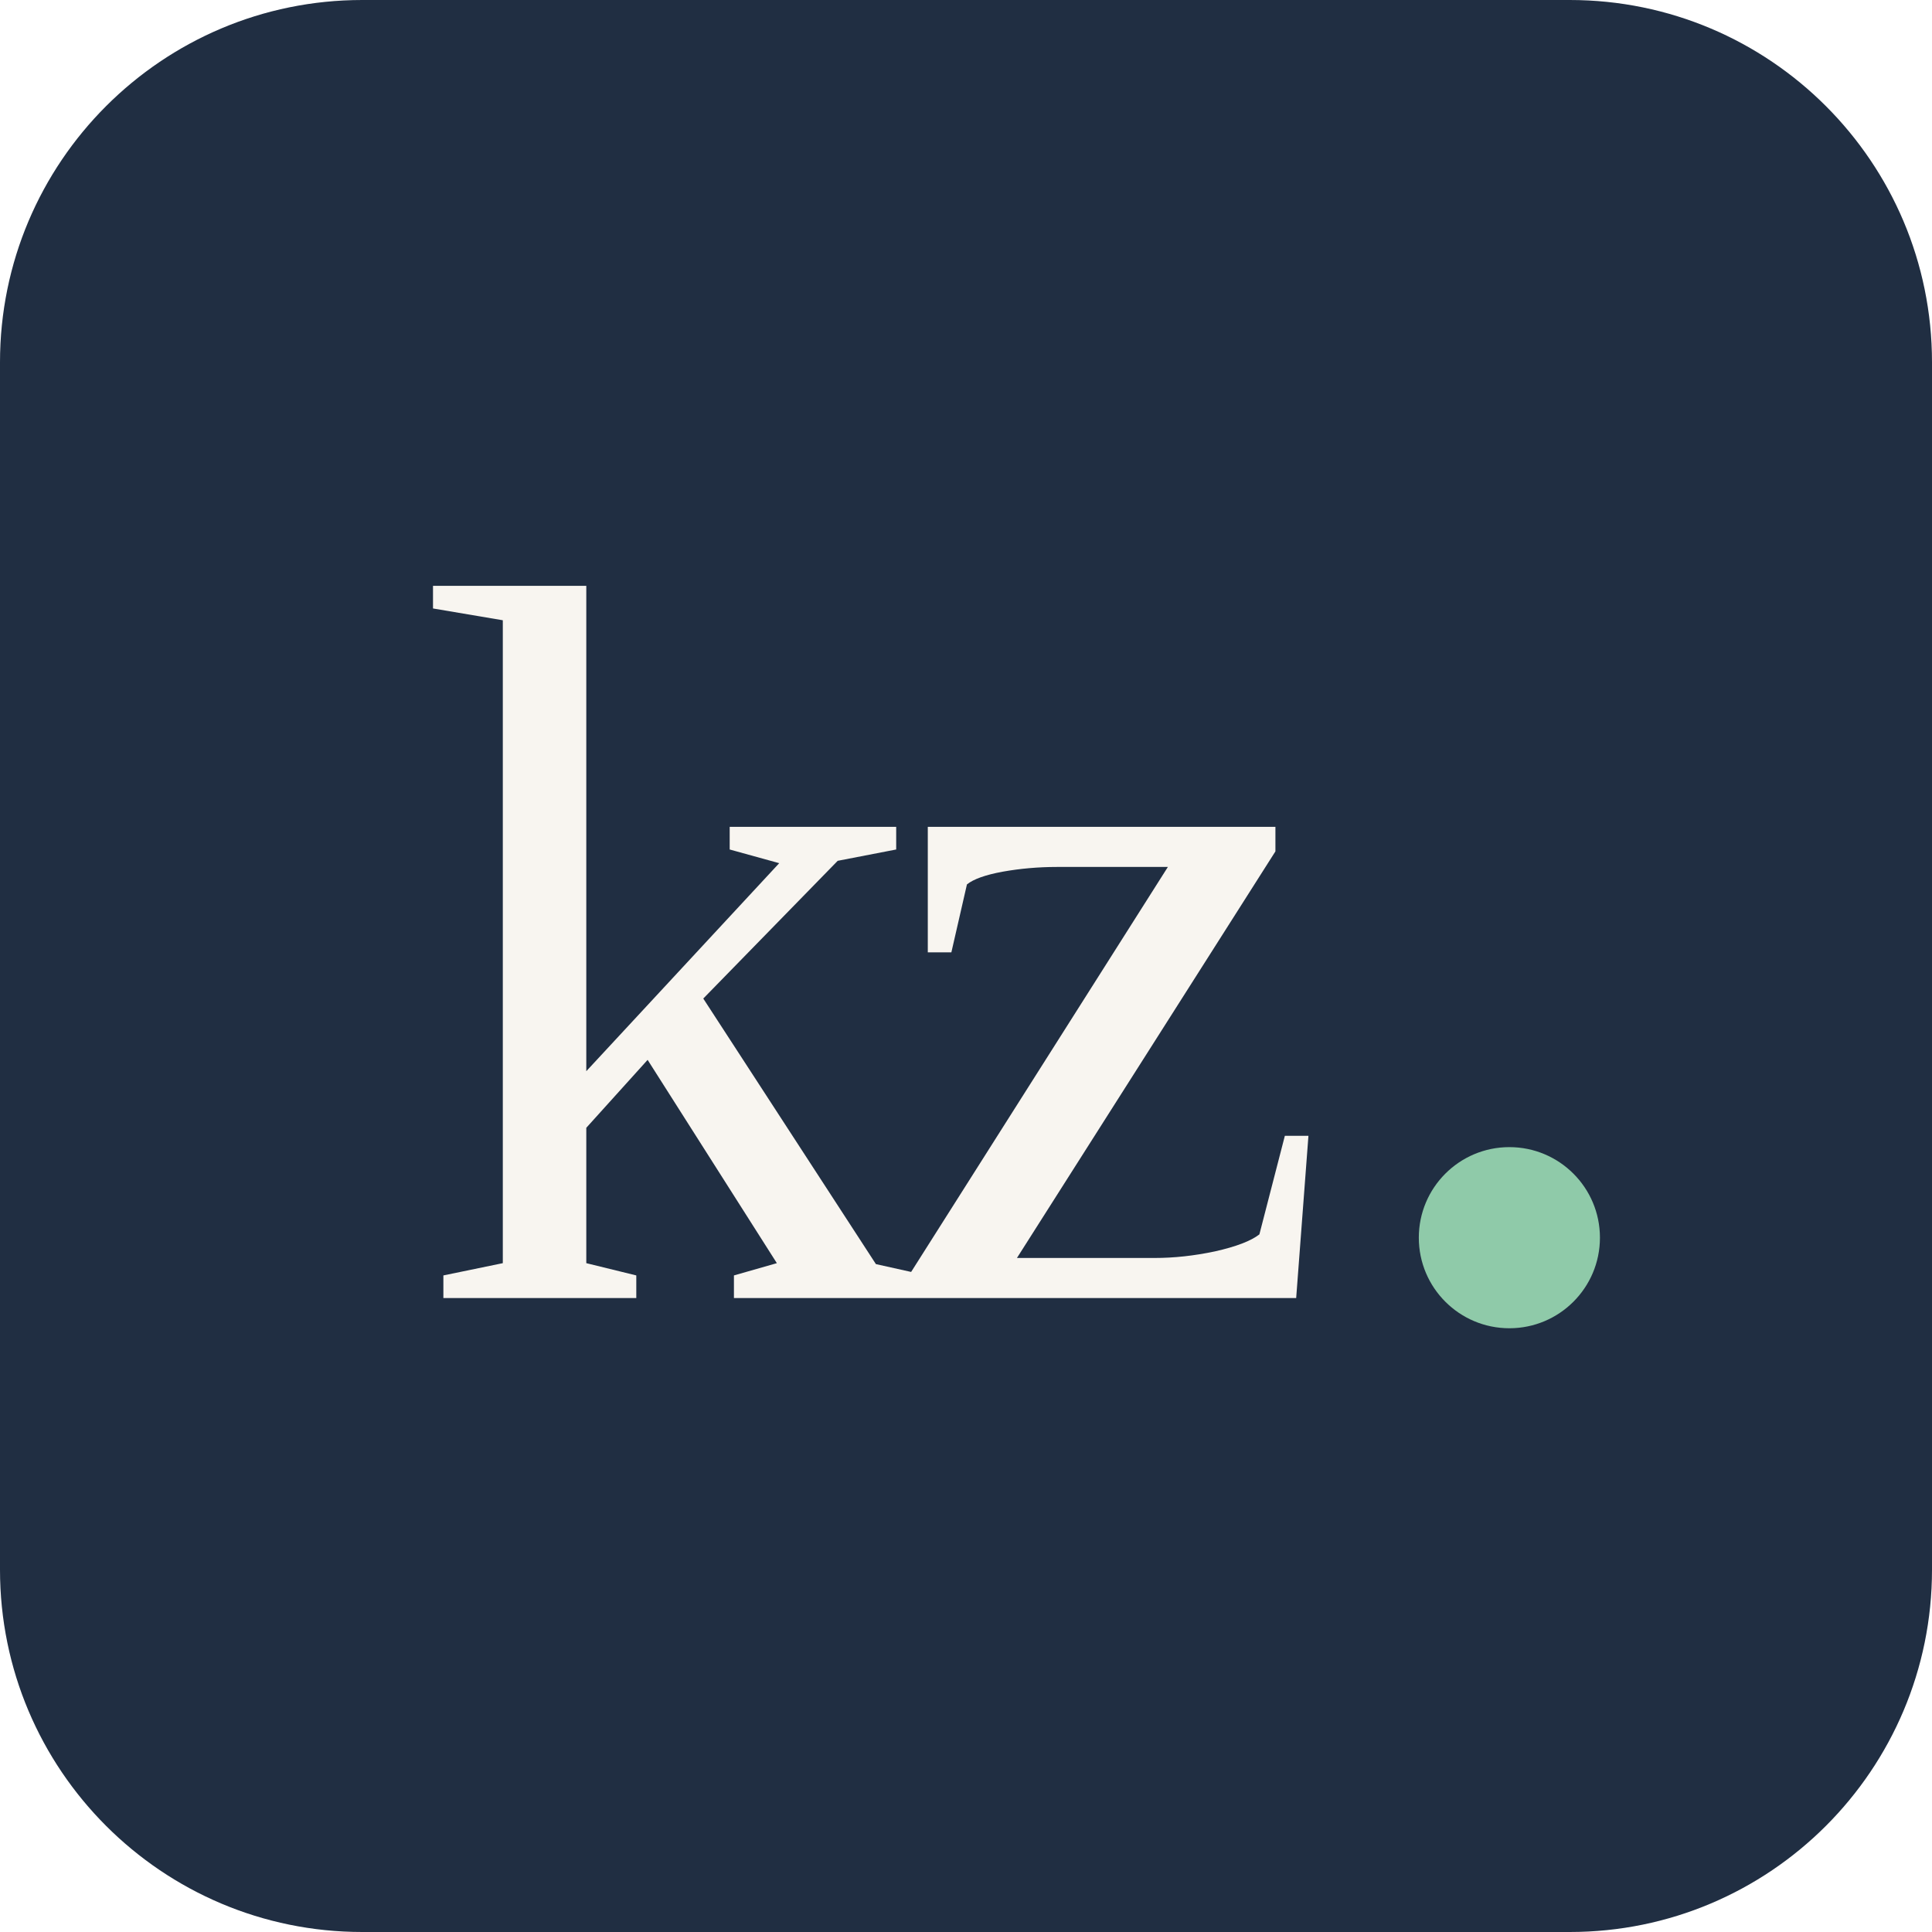
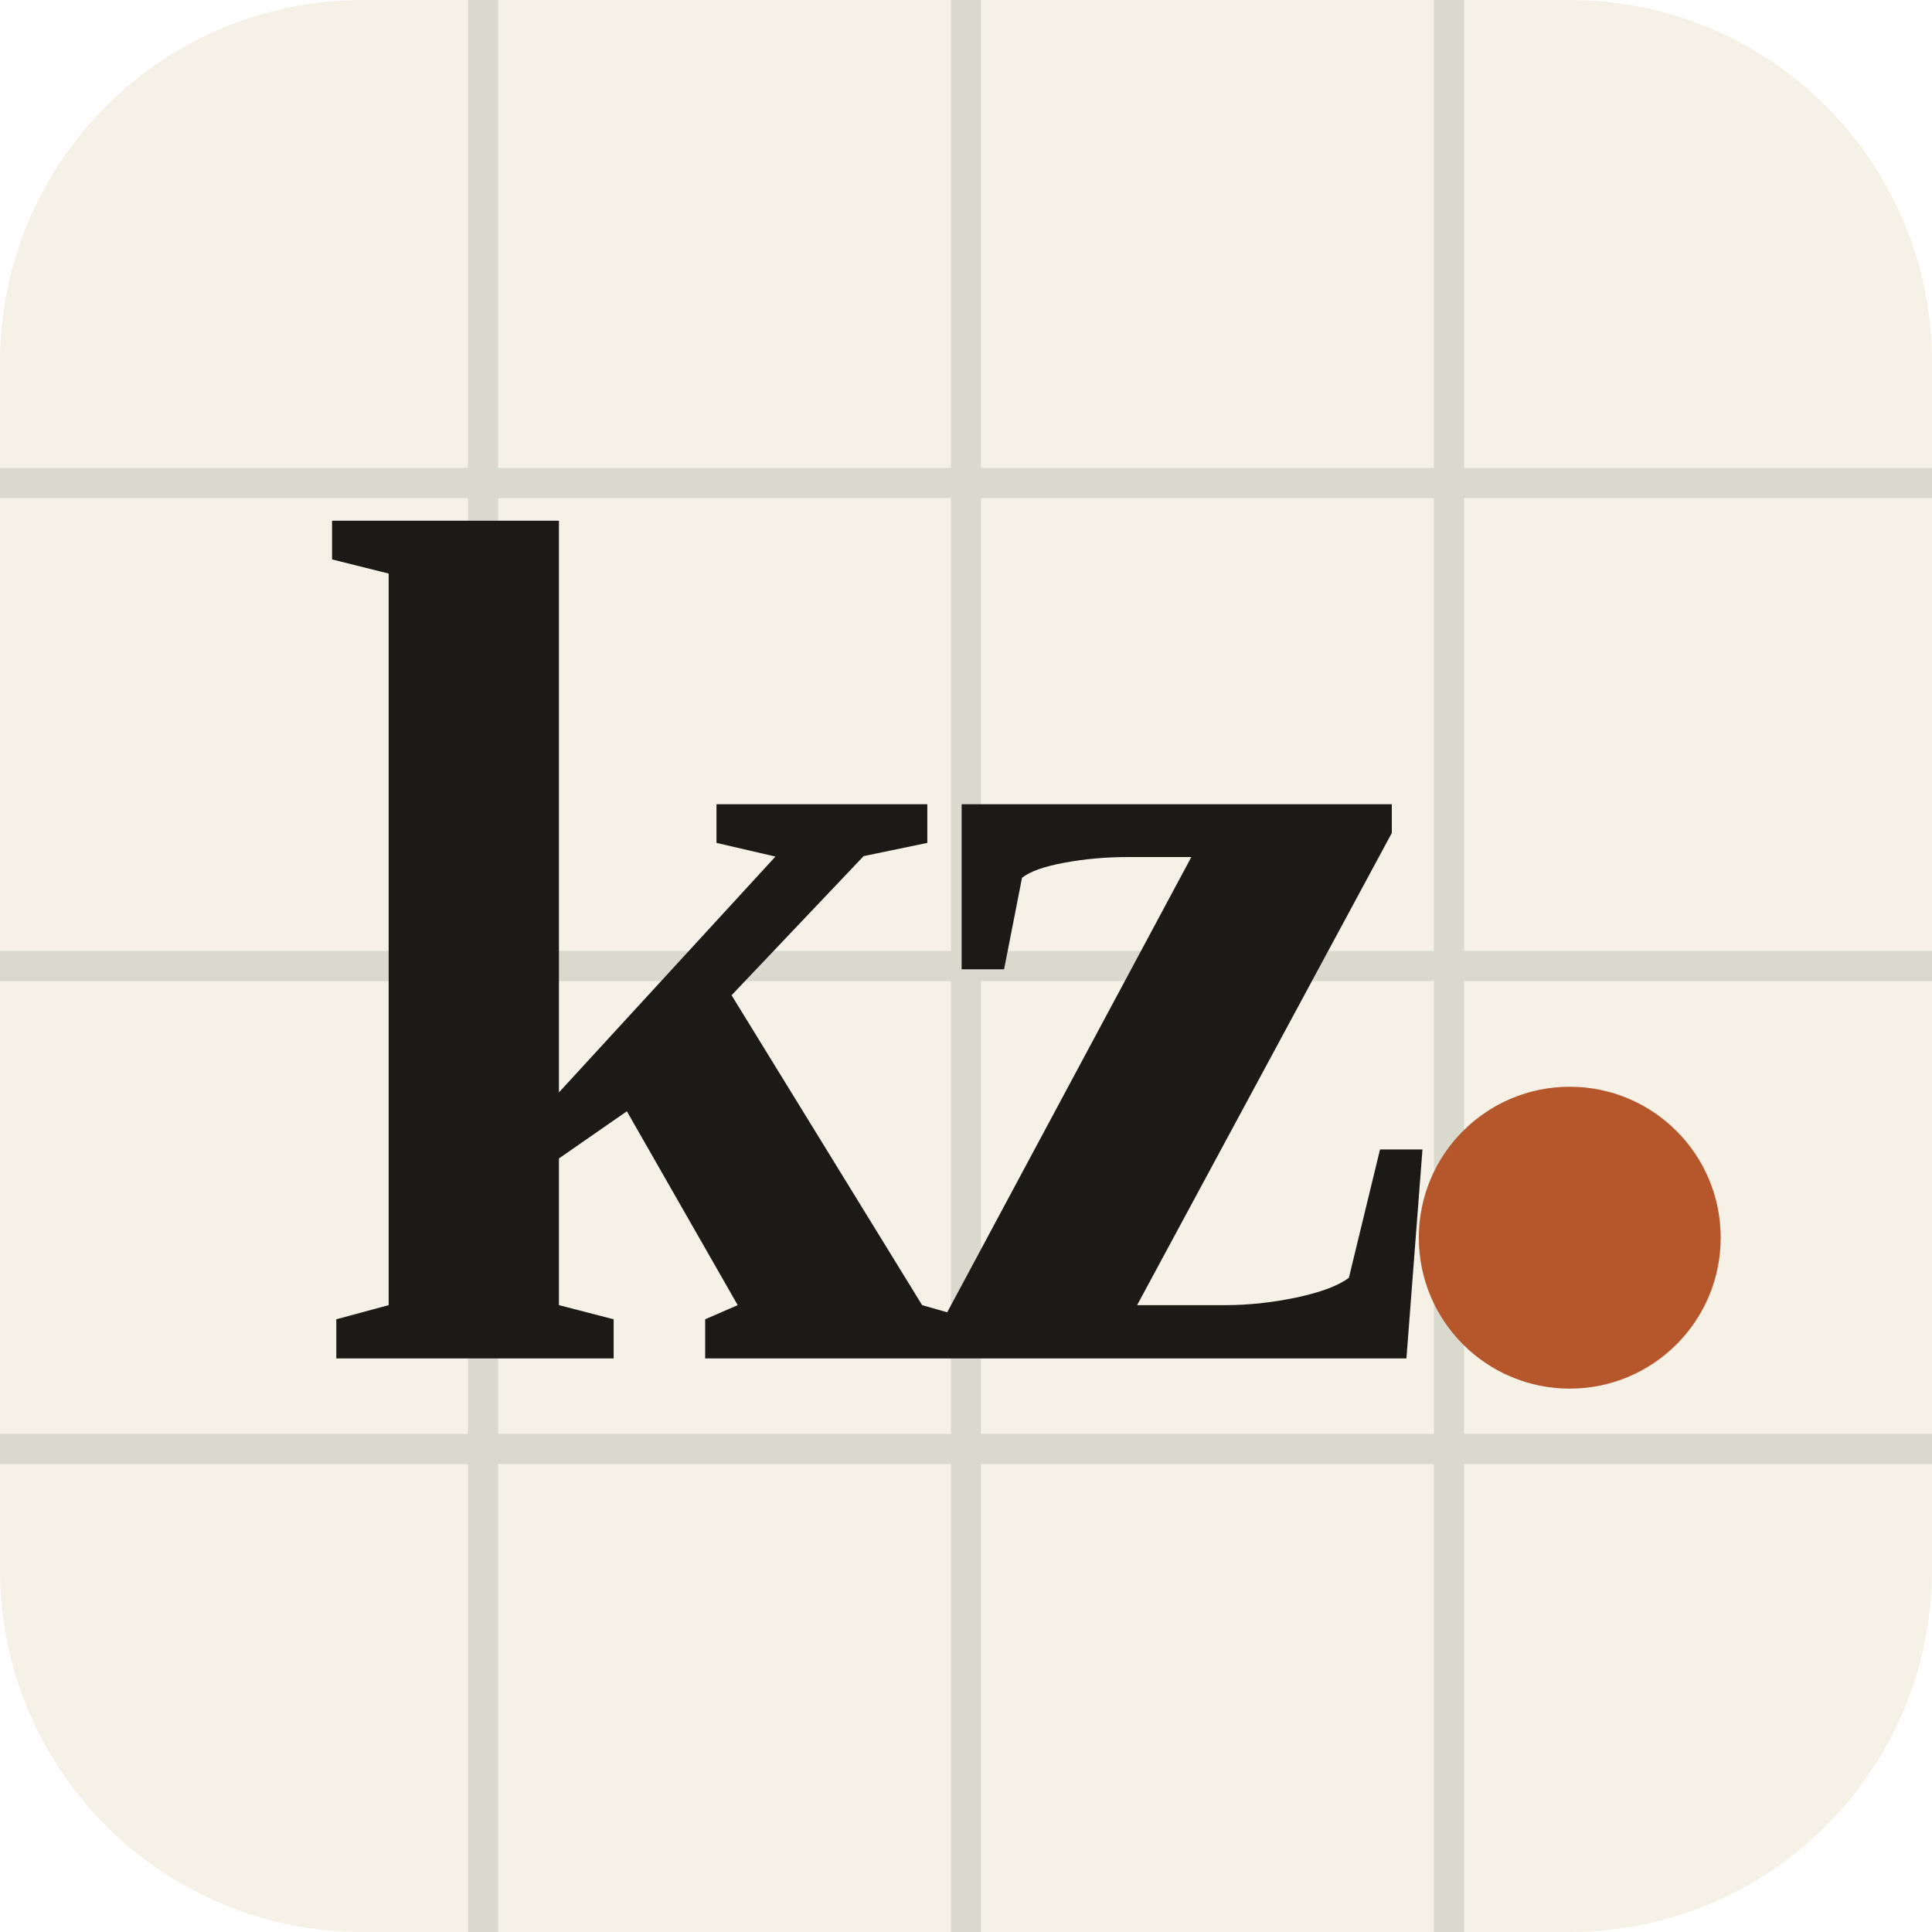
<svg xmlns="http://www.w3.org/2000/svg" viewBox="0 0 64 64">
-   <rect width="64" height="64" rx="12" fill="#202e42" />
-   <text x="29" y="43" font-family="Georgia,'Times New Roman',serif" font-size="34" text-anchor="middle" fill="#f8f5f0" letter-spacing="-1.5">kz</text>
-   <circle cx="50" cy="41" r="3" fill="#8fcaa9" />
+   <rect width="64" height="64" rx="12" fill="#f6f1e6" />
+   <path d="M0 16H64M0 32H64M0 48H64M16 0V64M32 0V64M48 0V64" stroke="#1f3a2e" stroke-opacity=".13" stroke-width="1" />
+   <text x="29" y="45" text-anchor="middle" font-family="Fraunces, Georgia, 'Times New Roman', serif" font-weight="800" font-size="40" letter-spacing="-2" fill="#1c1a17">kz</text>
+   <circle cx="52" cy="41" r="5" fill="#b5562b" />
</svg>
